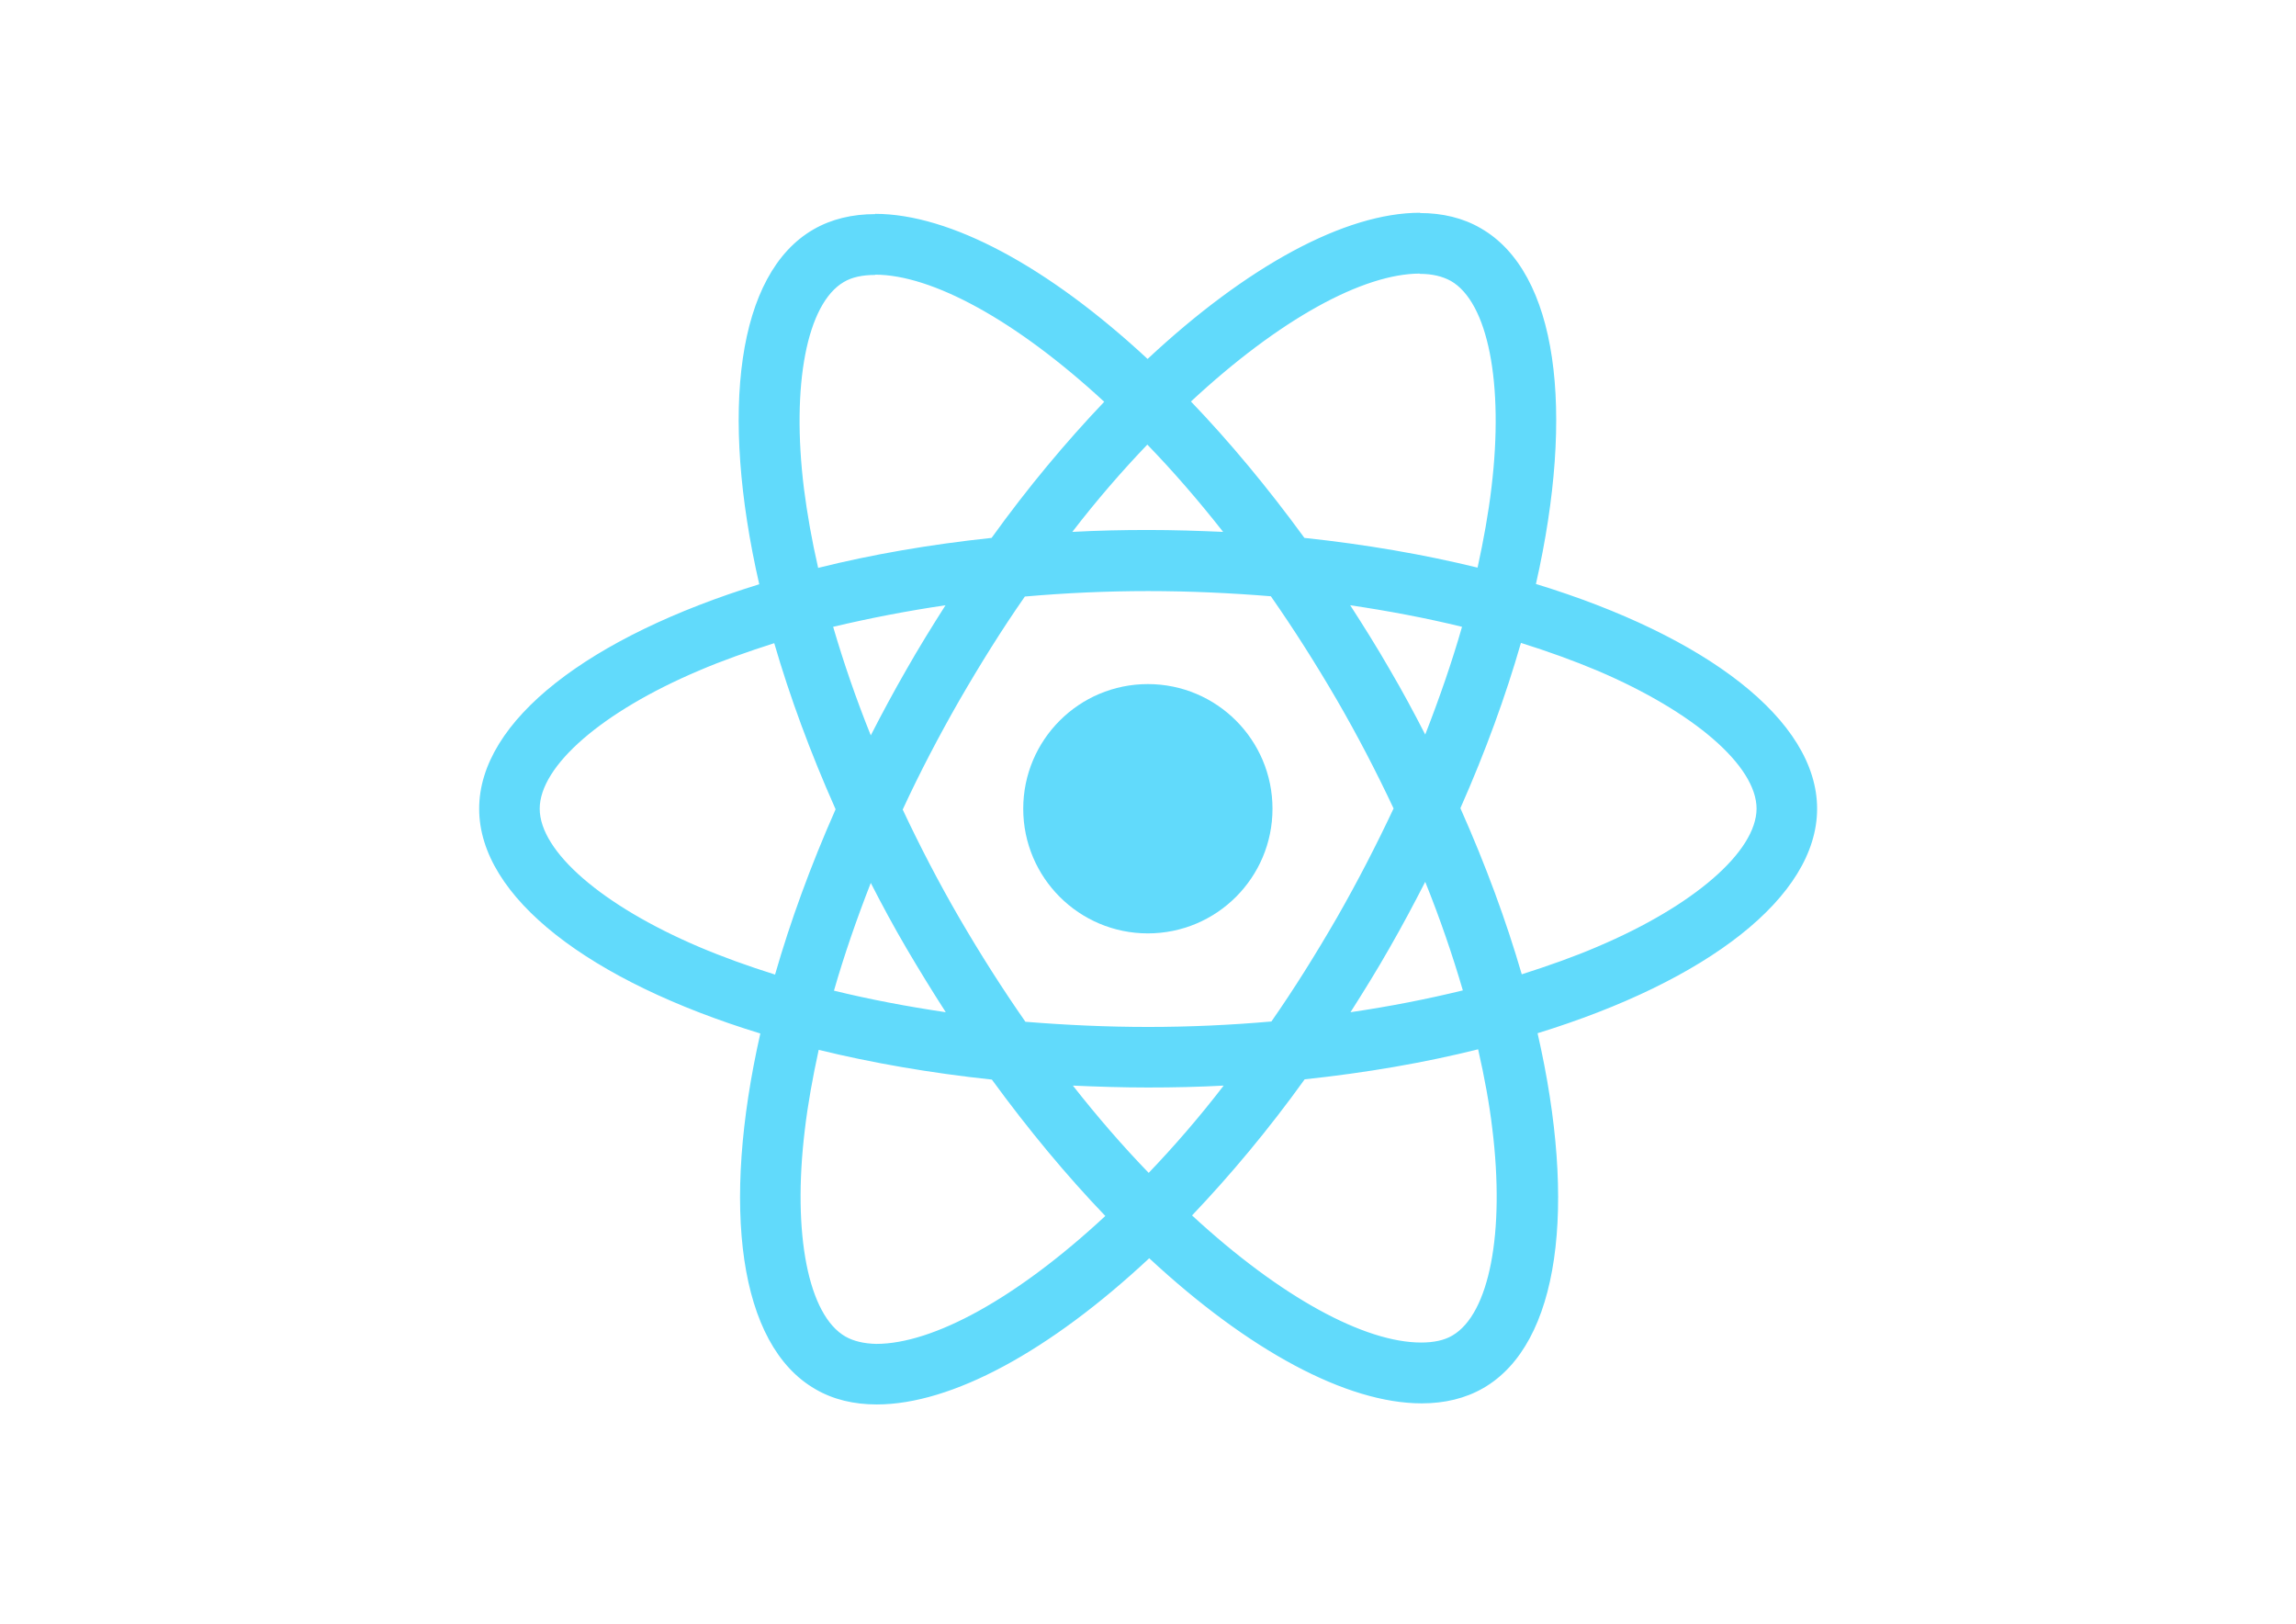
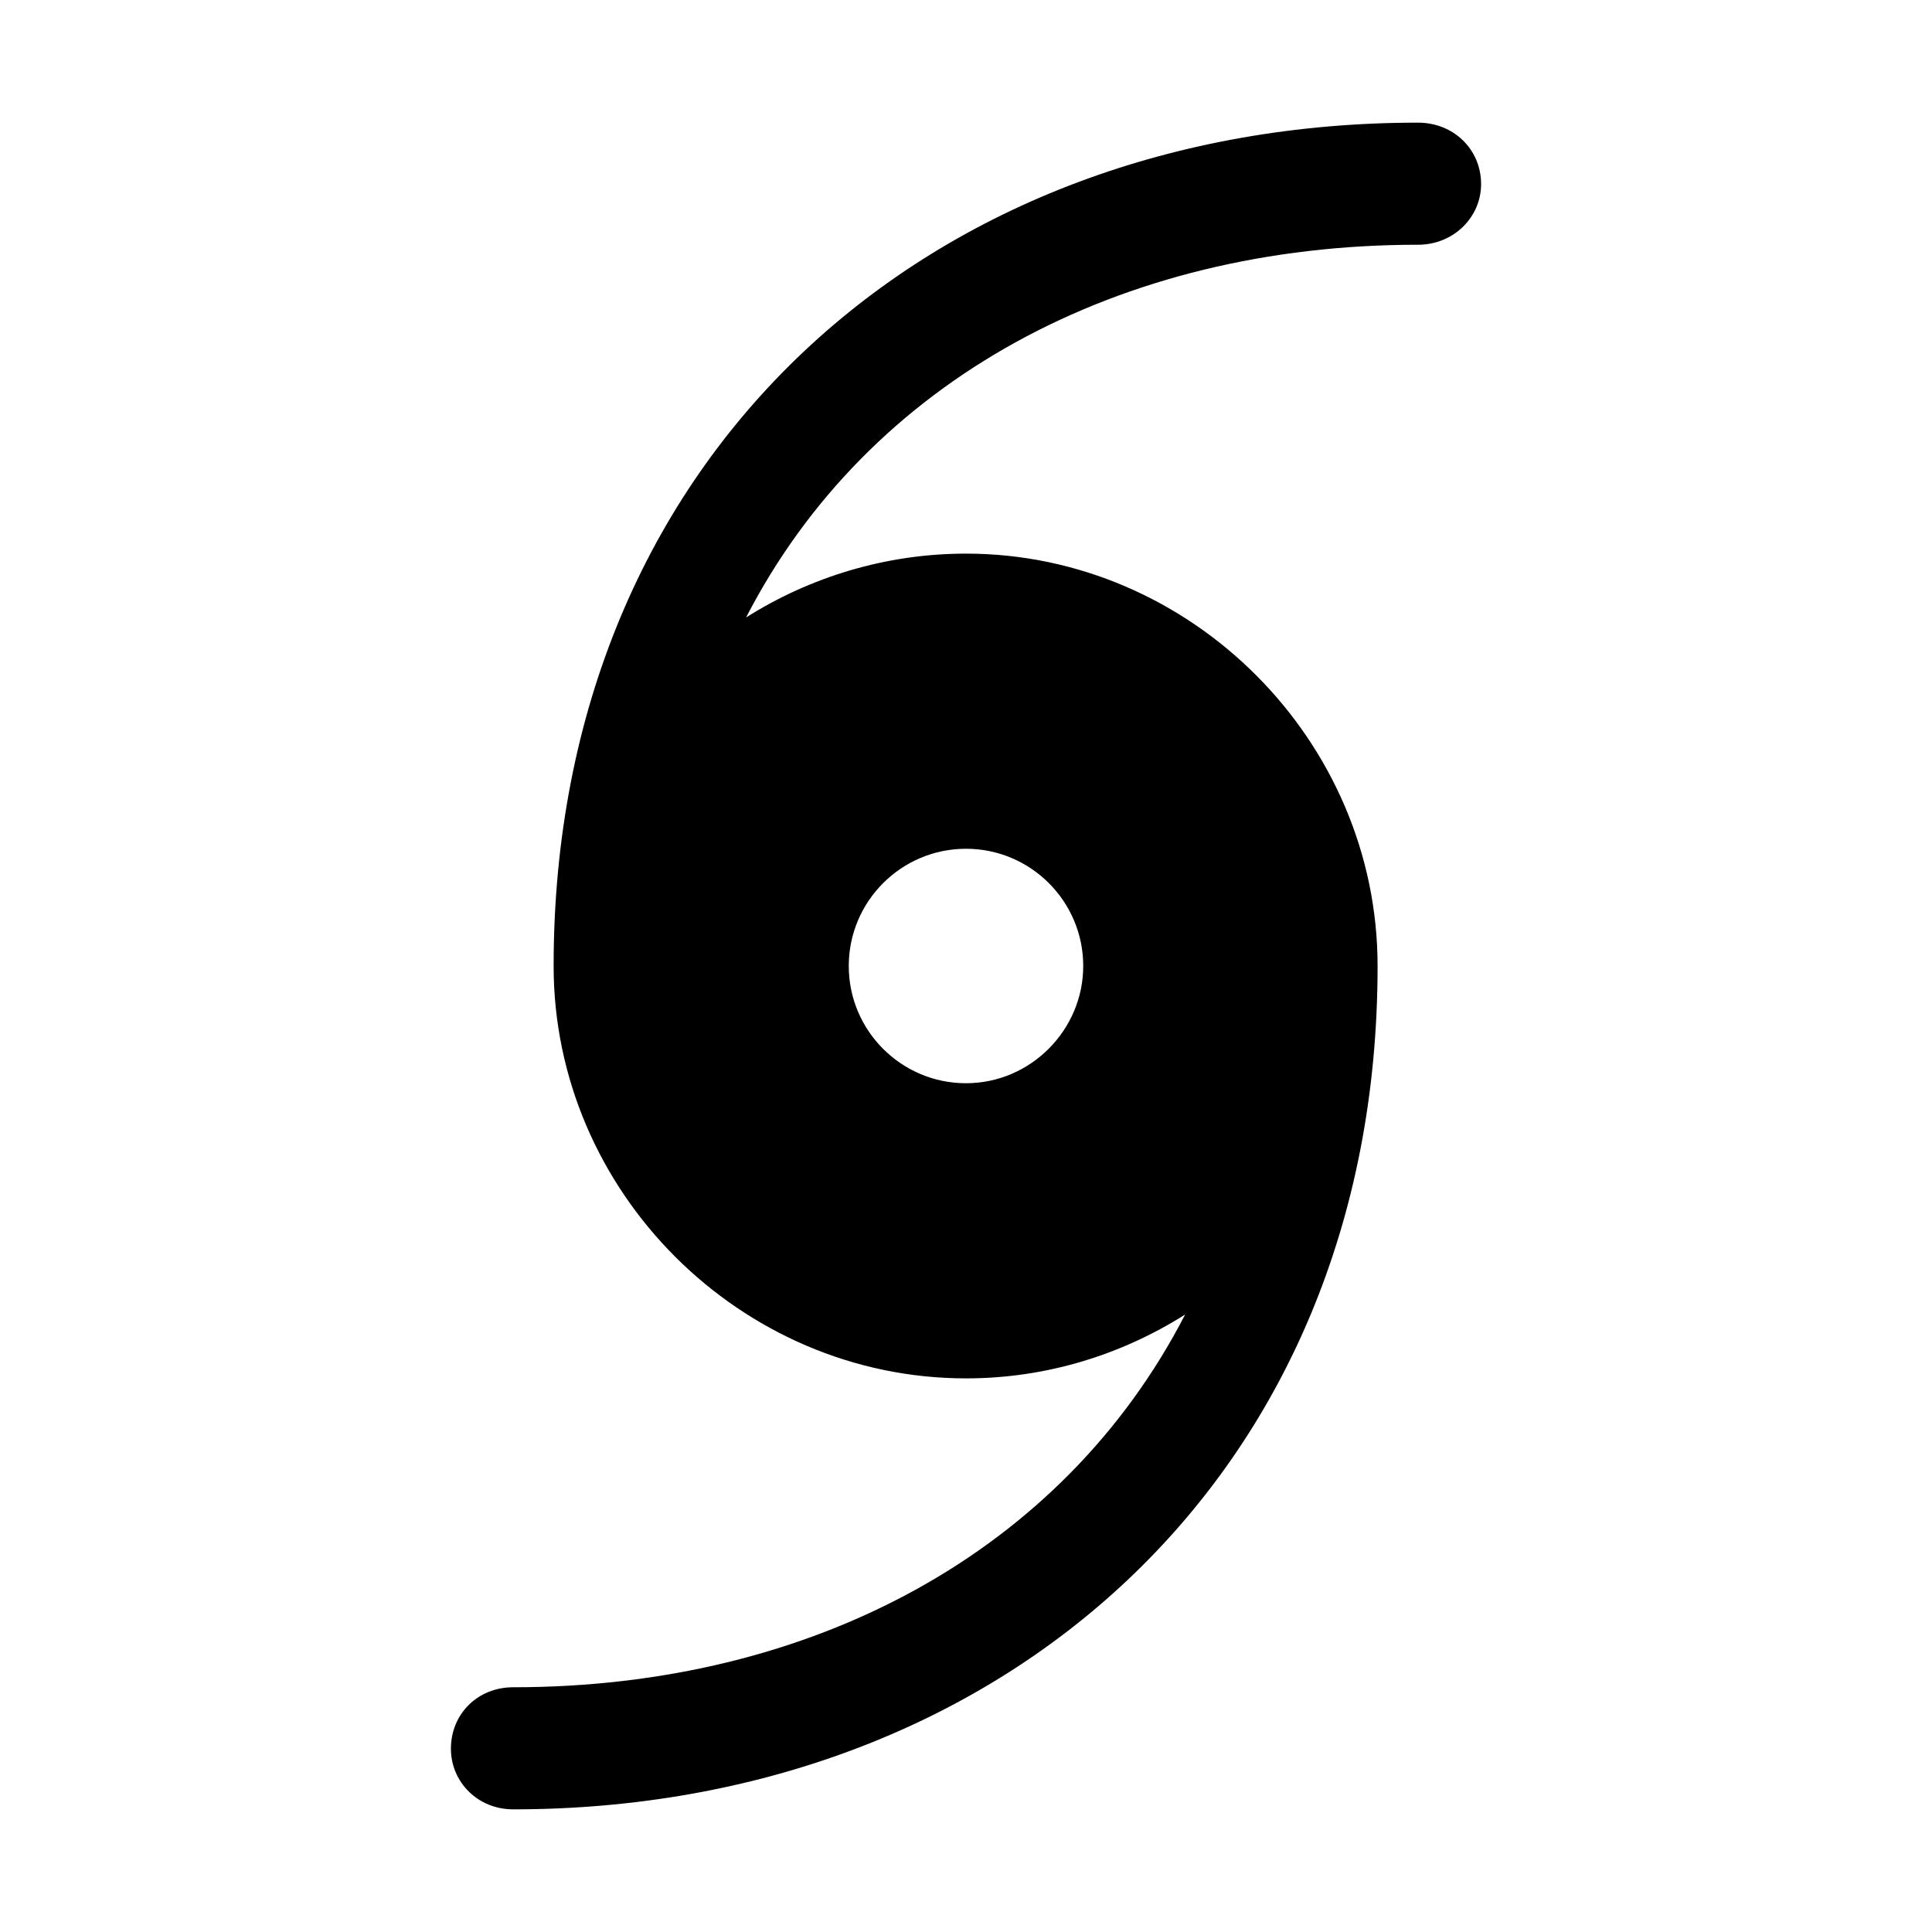
- <svg xmlns="http://www.w3.org/2000/svg" viewBox="0 0 841.9 595.3">
-   <g fill="#61DAFB">
-     <path d="M666.3 296.5c0-32.5-40.7-63.3-103.1-82.4 14.4-63.6 8-114.2-20.2-130.4-6.5-3.8-14.1-5.6-22.4-5.6v22.3c4.6 0 8.3.9 11.4 2.6 13.6 7.8 19.5 37.5 14.9 75.7-1.1 9.4-2.9 19.3-5.1 29.4-19.6-4.8-41-8.5-63.5-10.9-13.5-18.5-27.5-35.3-41.6-50 32.6-30.3 63.2-46.9 84-46.9V78c-27.5 0-63.5 19.6-99.9 53.6-36.4-33.8-72.4-53.2-99.9-53.2v22.3c20.7 0 51.4 16.5 84 46.6-14 14.7-28 31.4-41.3 49.9-22.6 2.4-44 6.1-63.6 11-2.3-10-4-19.7-5.2-29-4.7-38.2 1.1-67.9 14.6-75.8 3-1.8 6.9-2.6 11.5-2.6V78.5c-8.4 0-16 1.8-22.6 5.6-28.1 16.2-34.4 66.7-19.9 130.1-62.2 19.2-102.7 49.9-102.7 82.3 0 32.5 40.7 63.3 103.1 82.4-14.4 63.6-8 114.2 20.2 130.4 6.5 3.8 14.1 5.6 22.5 5.6 27.5 0 63.5-19.6 99.9-53.6 36.4 33.8 72.4 53.2 99.9 53.2 8.4 0 16-1.8 22.6-5.6 28.1-16.2 34.4-66.7 19.9-130.1 62-19.1 102.5-49.9 102.5-82.3zm-130.2-66.7c-3.7 12.9-8.3 26.2-13.5 39.5-4.1-8-8.4-16-13.1-24-4.6-8-9.5-15.8-14.4-23.4 14.2 2.1 27.9 4.7 41 7.9zm-45.8 106.5c-7.8 13.5-15.8 26.3-24.1 38.2-14.9 1.3-30 2-45.2 2-15.1 0-30.2-.7-45-1.9-8.3-11.9-16.4-24.6-24.2-38-7.6-13.1-14.5-26.4-20.8-39.8 6.2-13.4 13.2-26.8 20.7-39.9 7.8-13.5 15.8-26.3 24.1-38.2 14.9-1.3 30-2 45.2-2 15.1 0 30.2.7 45 1.9 8.3 11.9 16.4 24.6 24.2 38 7.6 13.1 14.5 26.4 20.8 39.8-6.3 13.4-13.2 26.8-20.7 39.9zm32.3-13c5.4 13.4 10 26.8 13.8 39.8-13.1 3.2-26.9 5.9-41.2 8 4.9-7.7 9.8-15.6 14.4-23.7 4.6-8 8.9-16.1 13-24.1zM421.2 430c-9.3-9.6-18.6-20.3-27.8-32 9 .4 18.2.7 27.5.7 9.4 0 18.7-.2 27.8-.7-9 11.7-18.3 22.4-27.5 32zm-74.4-58.9c-14.2-2.1-27.9-4.7-41-7.9 3.7-12.9 8.3-26.2 13.5-39.5 4.1 8 8.4 16 13.1 24 4.7 8 9.5 15.8 14.4 23.4zM420.7 163c9.3 9.6 18.6 20.3 27.8 32-9-.4-18.2-.7-27.5-.7-9.4 0-18.7.2-27.8.7 9-11.7 18.3-22.4 27.5-32zm-74 58.9c-4.9 7.7-9.8 15.6-14.4 23.7-4.6 8-8.9 16-13 24-5.4-13.4-10-26.8-13.8-39.8 13.1-3.1 26.9-5.8 41.2-7.9zm-90.5 125.2c-35.4-15.1-58.3-34.9-58.3-50.6 0-15.7 22.9-35.6 58.3-50.6 8.6-3.7 18-7 27.7-10.1 5.7 19.6 13.2 40 22.5 60.9-9.2 20.8-16.6 41.1-22.2 60.6-9.9-3.1-19.3-6.5-28-10.2zM310 490c-13.6-7.8-19.5-37.5-14.9-75.7 1.1-9.4 2.9-19.3 5.1-29.4 19.6 4.8 41 8.5 63.5 10.9 13.5 18.5 27.5 35.3 41.6 50-32.6 30.3-63.2 46.9-84 46.9-4.5-.1-8.3-1-11.3-2.7zm237.2-76.2c4.7 38.2-1.1 67.9-14.6 75.8-3 1.8-6.9 2.6-11.5 2.6-20.7 0-51.4-16.5-84-46.6 14-14.7 28-31.4 41.3-49.9 22.6-2.4 44-6.1 63.6-11 2.3 10.1 4.1 19.8 5.2 29.1zm38.5-66.7c-8.6 3.7-18 7-27.7 10.1-5.7-19.6-13.2-40-22.5-60.9 9.2-20.8 16.6-41.1 22.2-60.6 9.9 3.1 19.3 6.5 28.1 10.2 35.4 15.1 58.3 34.9 58.3 50.6-.1 15.7-23 35.6-58.4 50.6zM320.8 78.4z" />
-     <circle cx="420.9" cy="296.5" r="45.7" />
-     <path d="M520.5 78.1z" />
-   </g>
+ <svg xmlns="http://www.w3.org/2000/svg" fill="#000000" width="800px" height="800px" viewBox="0 0 56 56">
+   <path d="M 14.875 52.445 C 28.938 52.445 39.93 42.883 39.93 28 C 39.93 21.461 34.516 16.047 28 16.047 C 25.68 16.047 23.477 16.727 21.625 17.898 C 25.164 11.031 32.43 7.094 41.102 7.094 C 42.133 7.094 42.93 6.297 42.93 5.336 C 42.93 4.328 42.133 3.555 41.102 3.555 C 27.039 3.555 16.047 13.094 16.047 28 C 16.047 34.539 21.461 39.953 28 39.953 C 30.32 39.953 32.5 39.273 34.352 38.102 C 30.812 44.969 23.547 48.906 14.875 48.906 C 13.844 48.906 13.07 49.68 13.07 50.688 C 13.07 51.648 13.844 52.445 14.875 52.445 Z M 28 31.398 C 26.125 31.398 24.602 29.875 24.602 28 C 24.602 26.125 26.125 24.602 28 24.602 C 29.875 24.602 31.398 26.125 31.398 28 C 31.398 29.852 29.875 31.398 28 31.398 Z" />
</svg>
